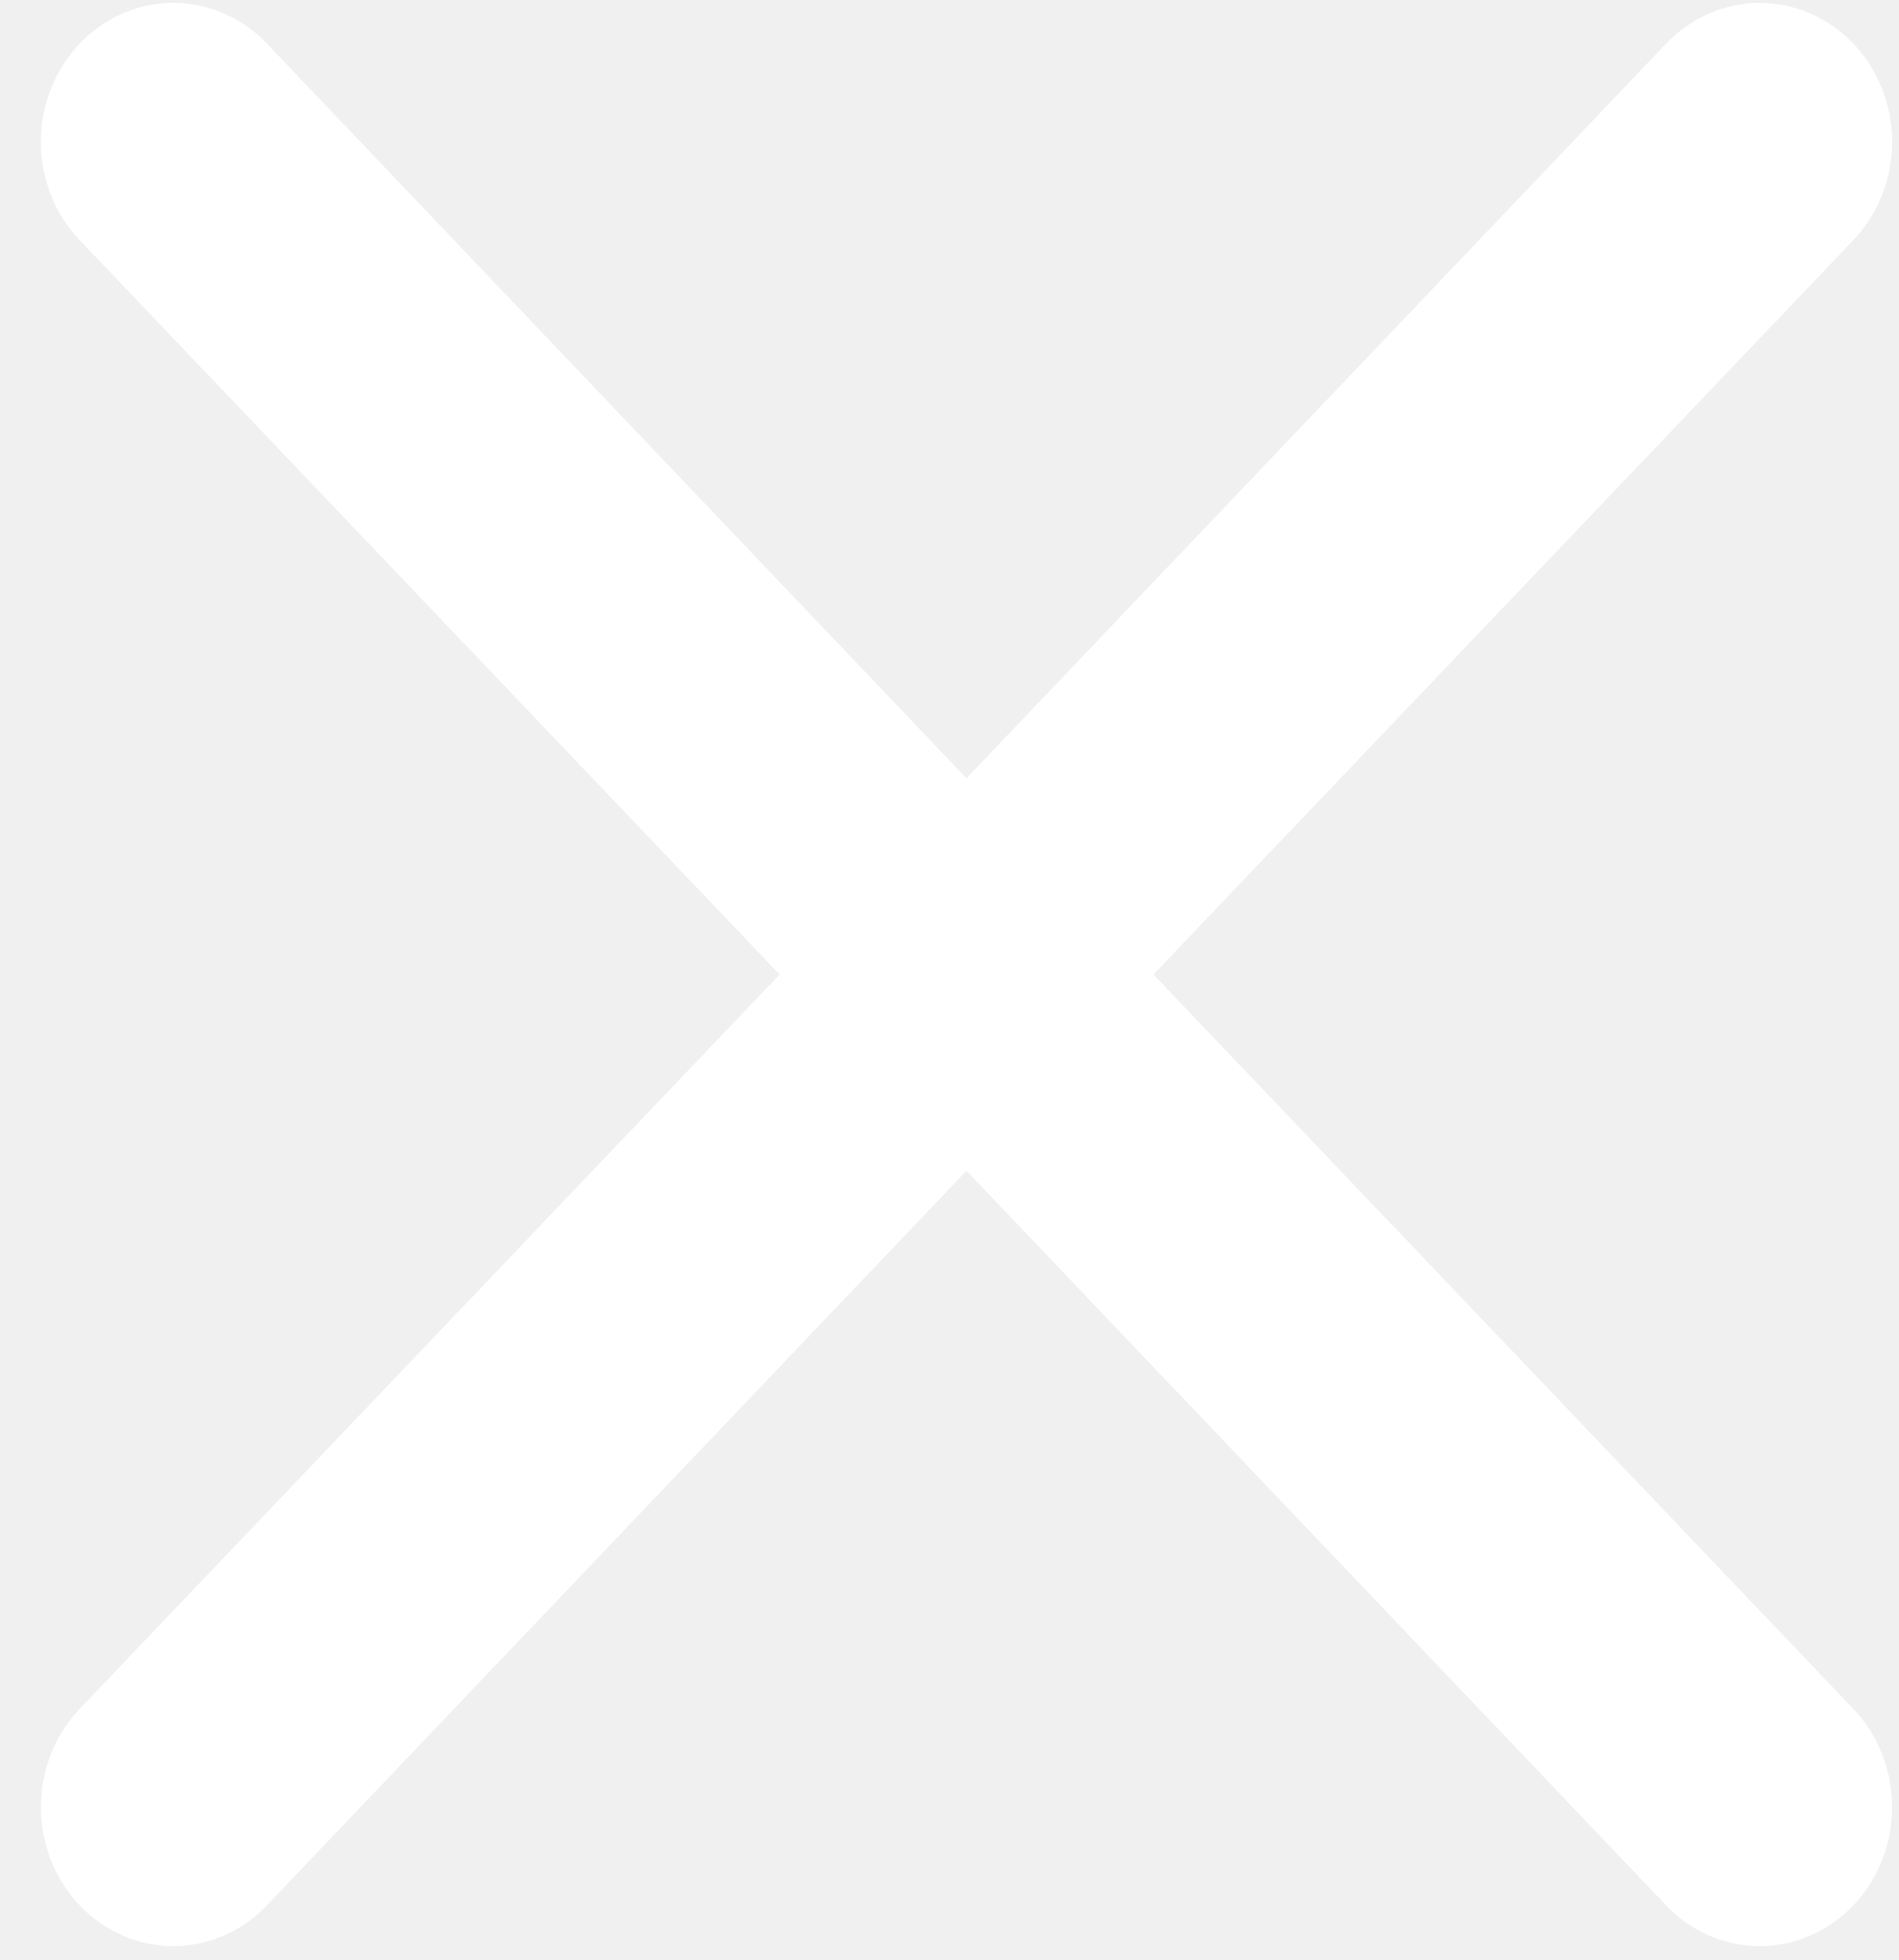
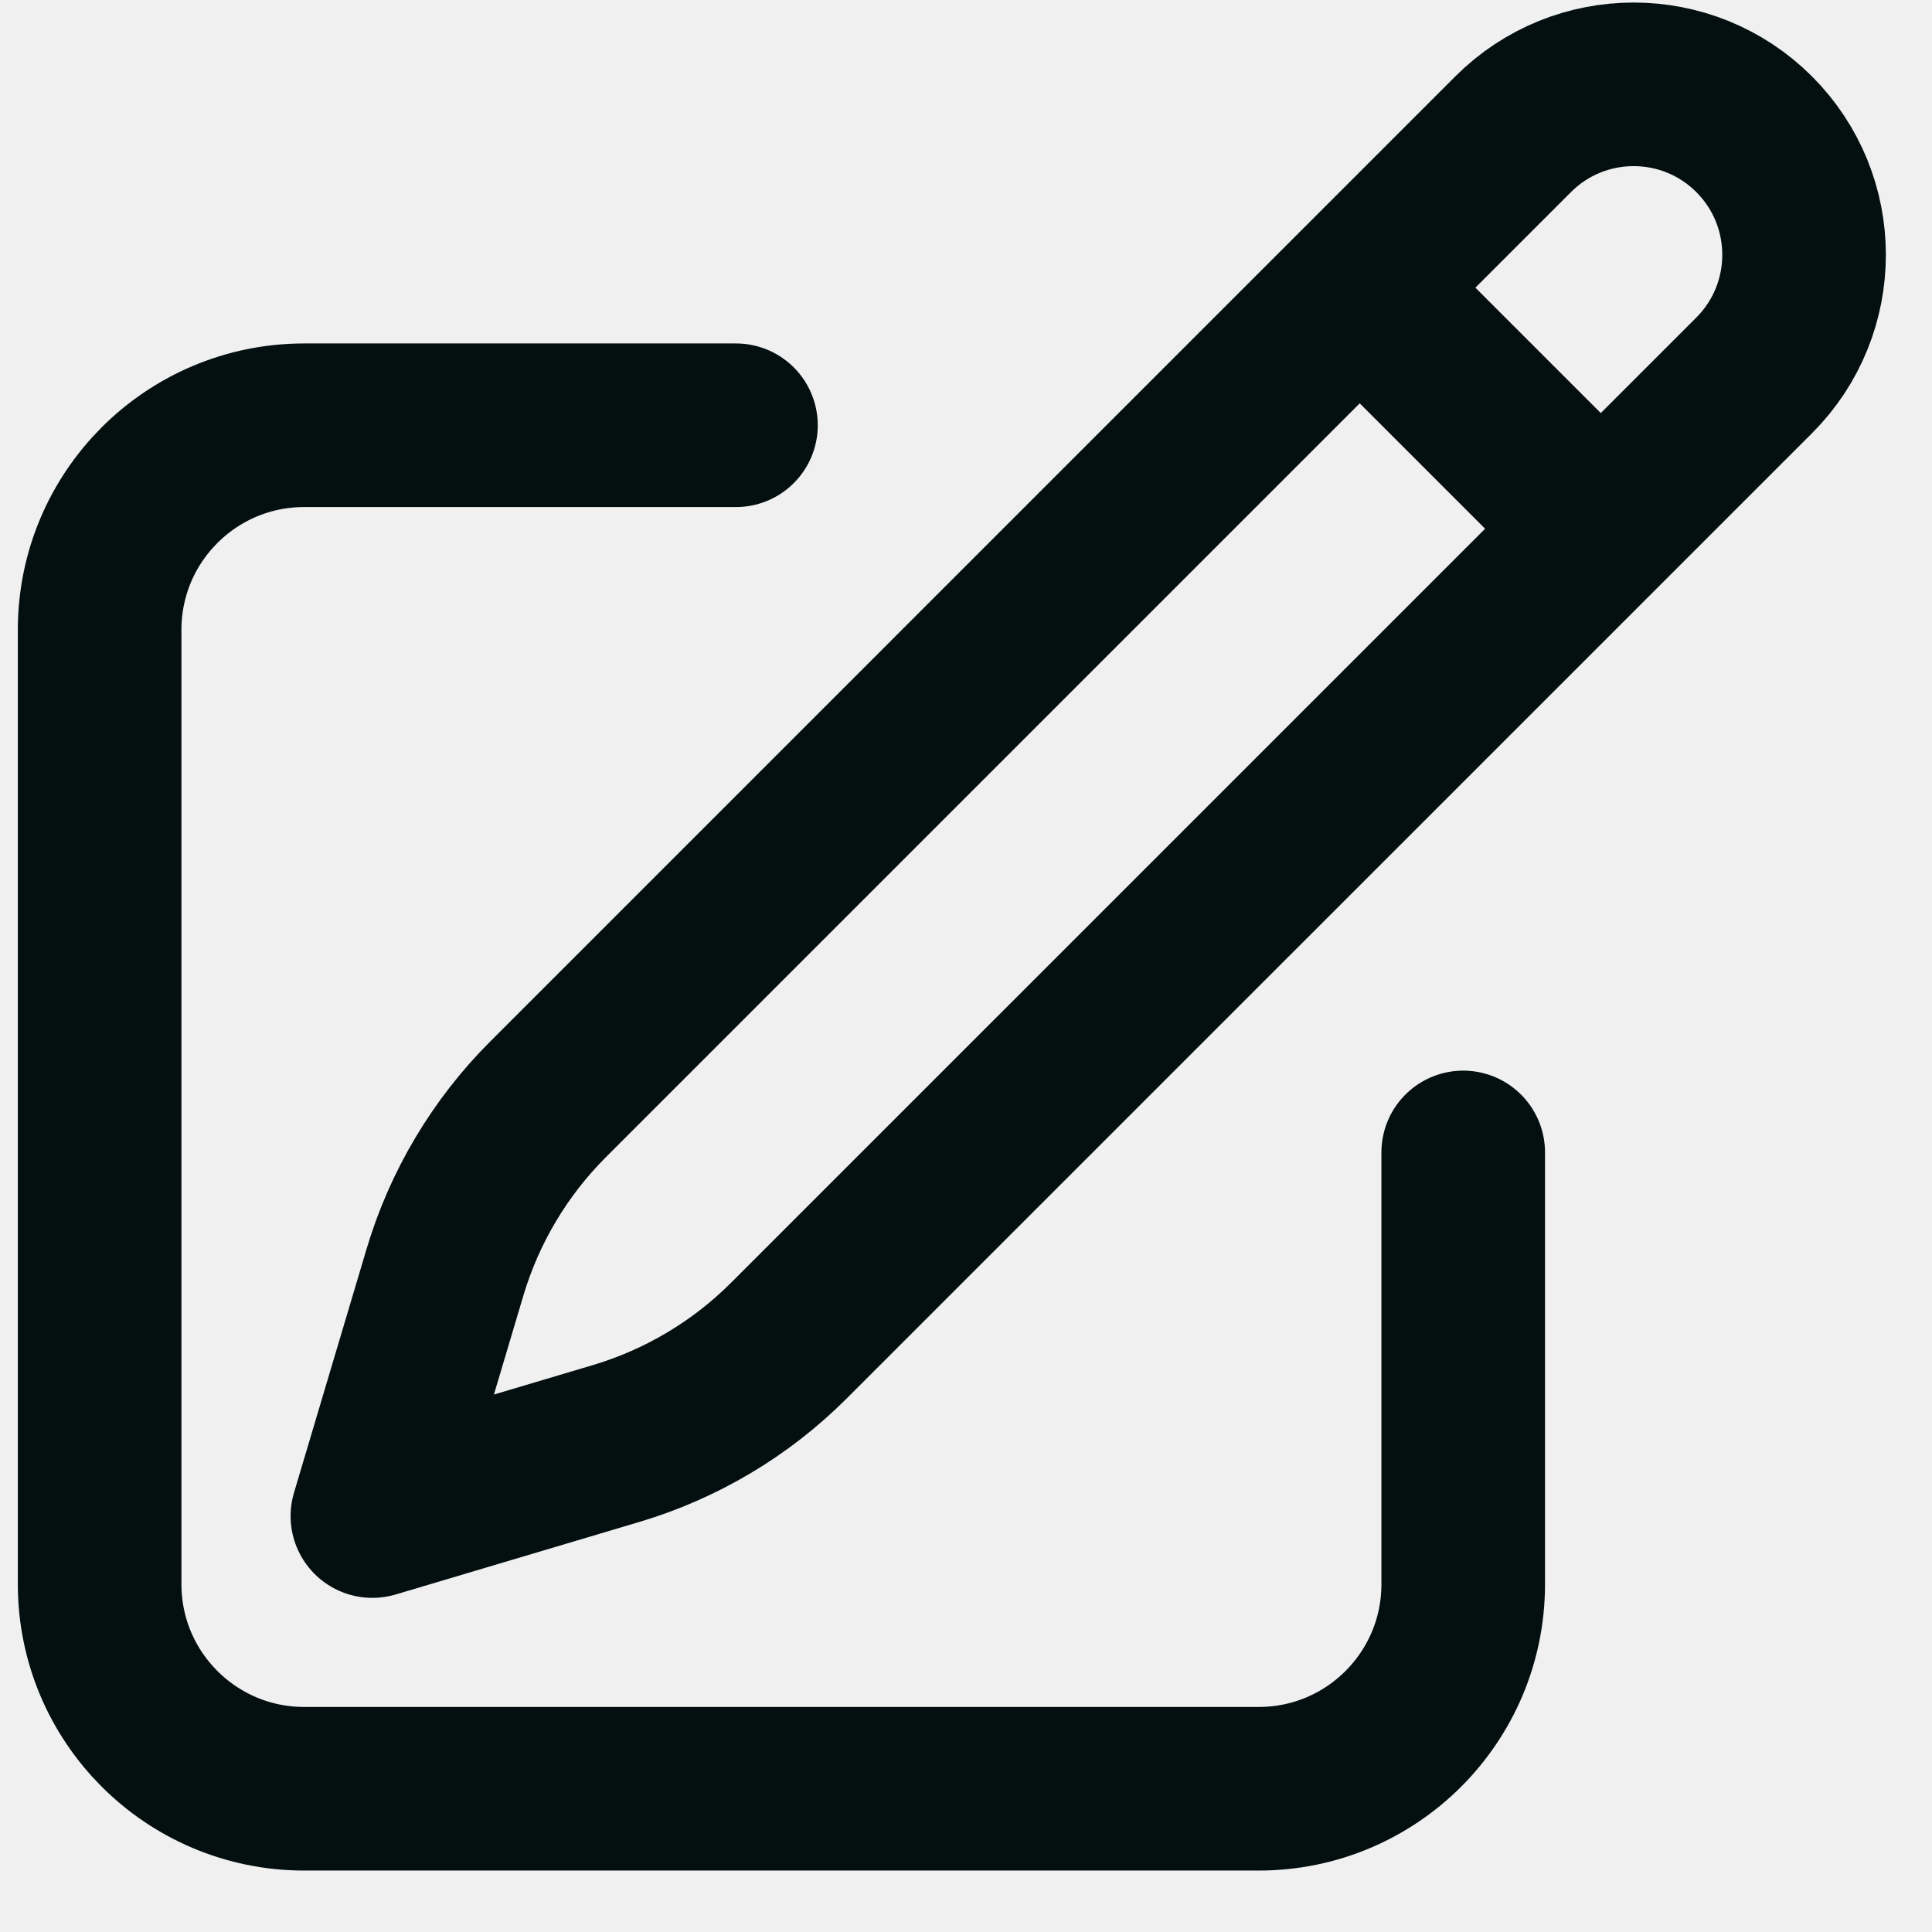
- <svg xmlns="http://www.w3.org/2000/svg" width="31" height="32" viewBox="0 0 31 32" fill="none">
-   <path fill-rule="evenodd" clip-rule="evenodd" d="M1.301 0.712C1.501 0.501 1.739 0.334 2.002 0.22C2.264 0.106 2.545 0.047 2.829 0.047C3.113 0.047 3.394 0.106 3.656 0.22C3.918 0.334 4.156 0.501 4.357 0.712L15.778 12.707L27.2 0.712C27.401 0.502 27.639 0.335 27.901 0.221C28.163 0.107 28.444 0.048 28.728 0.048C29.012 0.048 29.293 0.107 29.555 0.221C29.817 0.335 30.055 0.502 30.256 0.712C30.457 0.923 30.616 1.173 30.724 1.448C30.833 1.724 30.889 2.019 30.889 2.317C30.889 2.614 30.833 2.909 30.724 3.185C30.616 3.46 30.457 3.71 30.256 3.921L18.83 15.91L30.256 27.9C30.457 28.111 30.616 28.361 30.724 28.636C30.833 28.911 30.889 29.206 30.889 29.504C30.889 29.802 30.833 30.097 30.724 30.372C30.616 30.647 30.457 30.898 30.256 31.108C30.055 31.319 29.817 31.486 29.555 31.6C29.293 31.714 29.012 31.773 28.728 31.773C28.444 31.773 28.163 31.714 27.901 31.6C27.639 31.486 27.401 31.319 27.2 31.108L15.778 19.114L4.357 31.108C4.156 31.319 3.918 31.486 3.656 31.6C3.394 31.714 3.113 31.773 2.829 31.773C2.545 31.773 2.264 31.714 2.002 31.6C1.74 31.486 1.501 31.319 1.301 31.108C1.1 30.898 0.941 30.647 0.832 30.372C0.724 30.097 0.668 29.802 0.668 29.504C0.668 29.206 0.724 28.911 0.832 28.636C0.941 28.361 1.1 28.111 1.301 27.9L12.727 15.91L1.301 3.921C1.1 3.71 0.94 3.46 0.832 3.185C0.723 2.91 0.667 2.615 0.667 2.317C0.667 2.019 0.723 1.723 0.832 1.448C0.94 1.173 1.1 0.923 1.301 0.712Z" fill="white" />
+ <svg xmlns="http://www.w3.org/2000/svg" width="28" height="28" viewBox="0 0 28 28" fill="none">
+   <path d="M19.706 4.169L21.929 1.946C22.894 0.981 24.458 0.981 25.423 1.946C26.387 2.911 26.387 4.475 25.423 5.44L11.433 19.429C10.737 20.125 9.878 20.637 8.934 20.919L5.397 21.972L6.45 18.435C6.732 17.491 7.244 16.632 7.94 15.935L19.706 4.169ZM19.706 4.169L23.182 7.645M21.206 16.702V22.96C21.206 24.597 19.879 25.924 18.242 25.924H4.409C2.772 25.924 1.444 24.597 1.444 22.96V9.127C1.444 7.49 2.772 6.163 4.409 6.163H10.666" stroke="#040F0F" stroke-width="2.371" stroke-linecap="round" stroke-linejoin="round" />
</svg>
